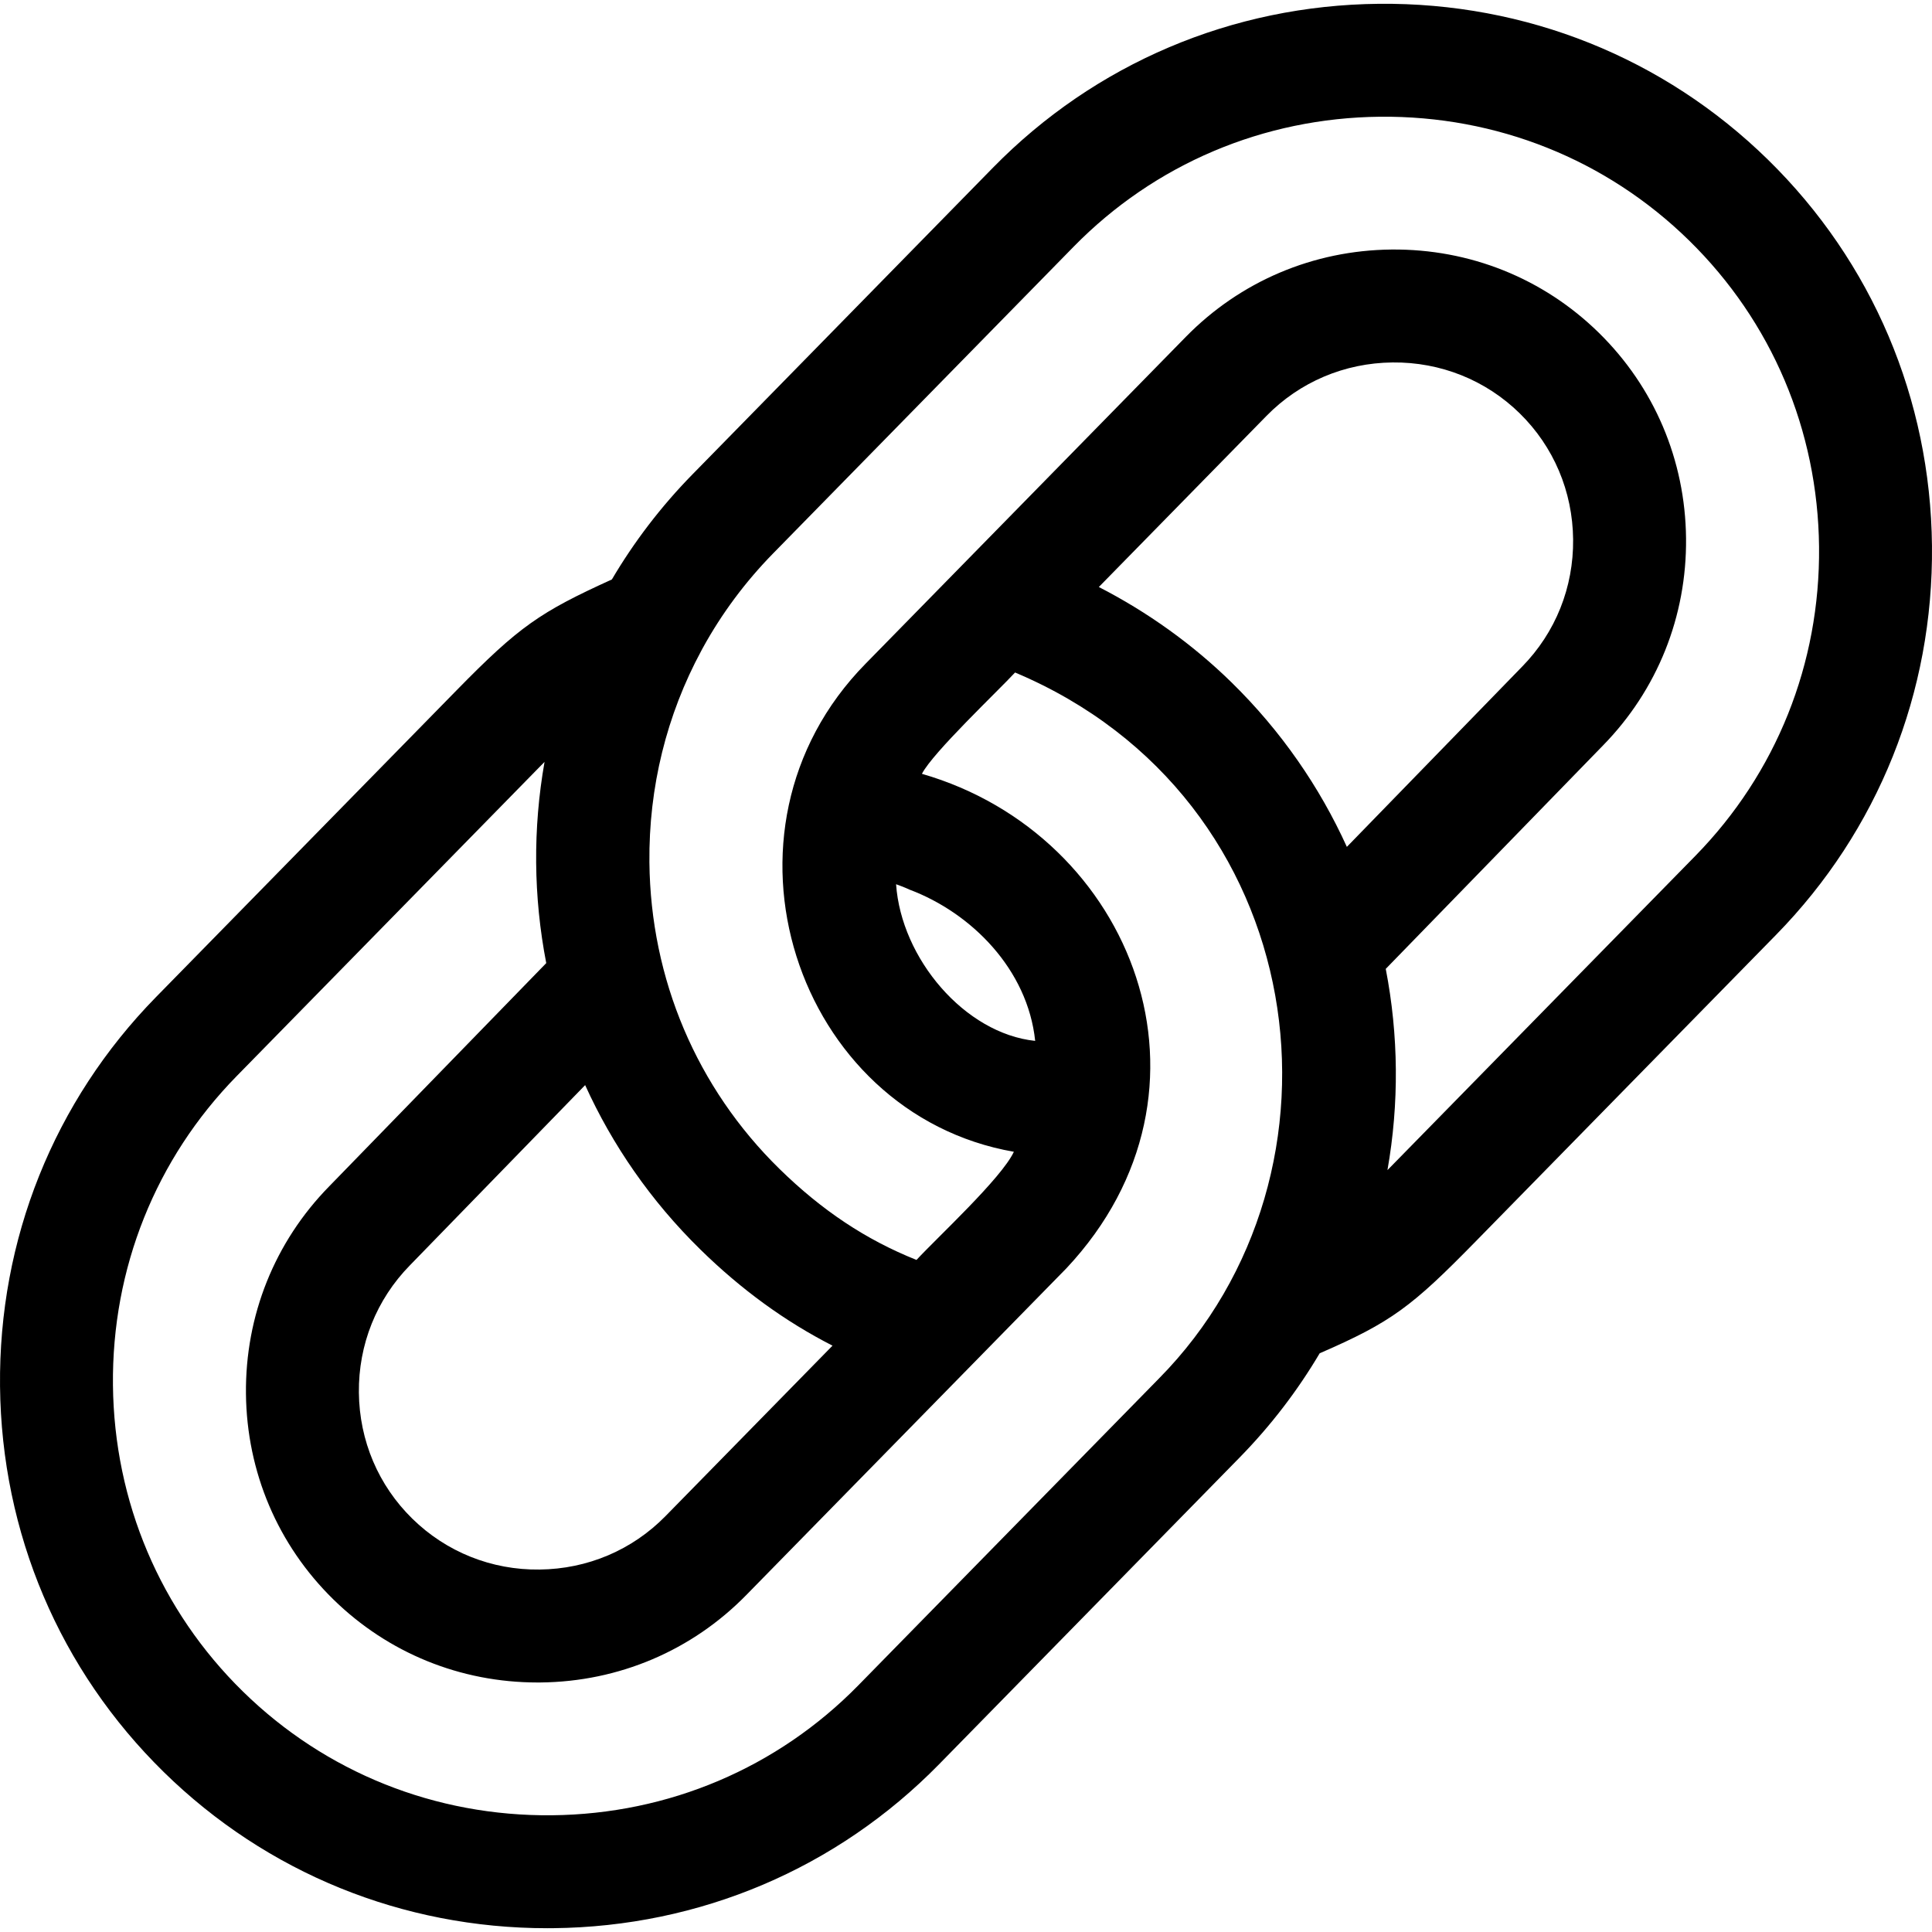
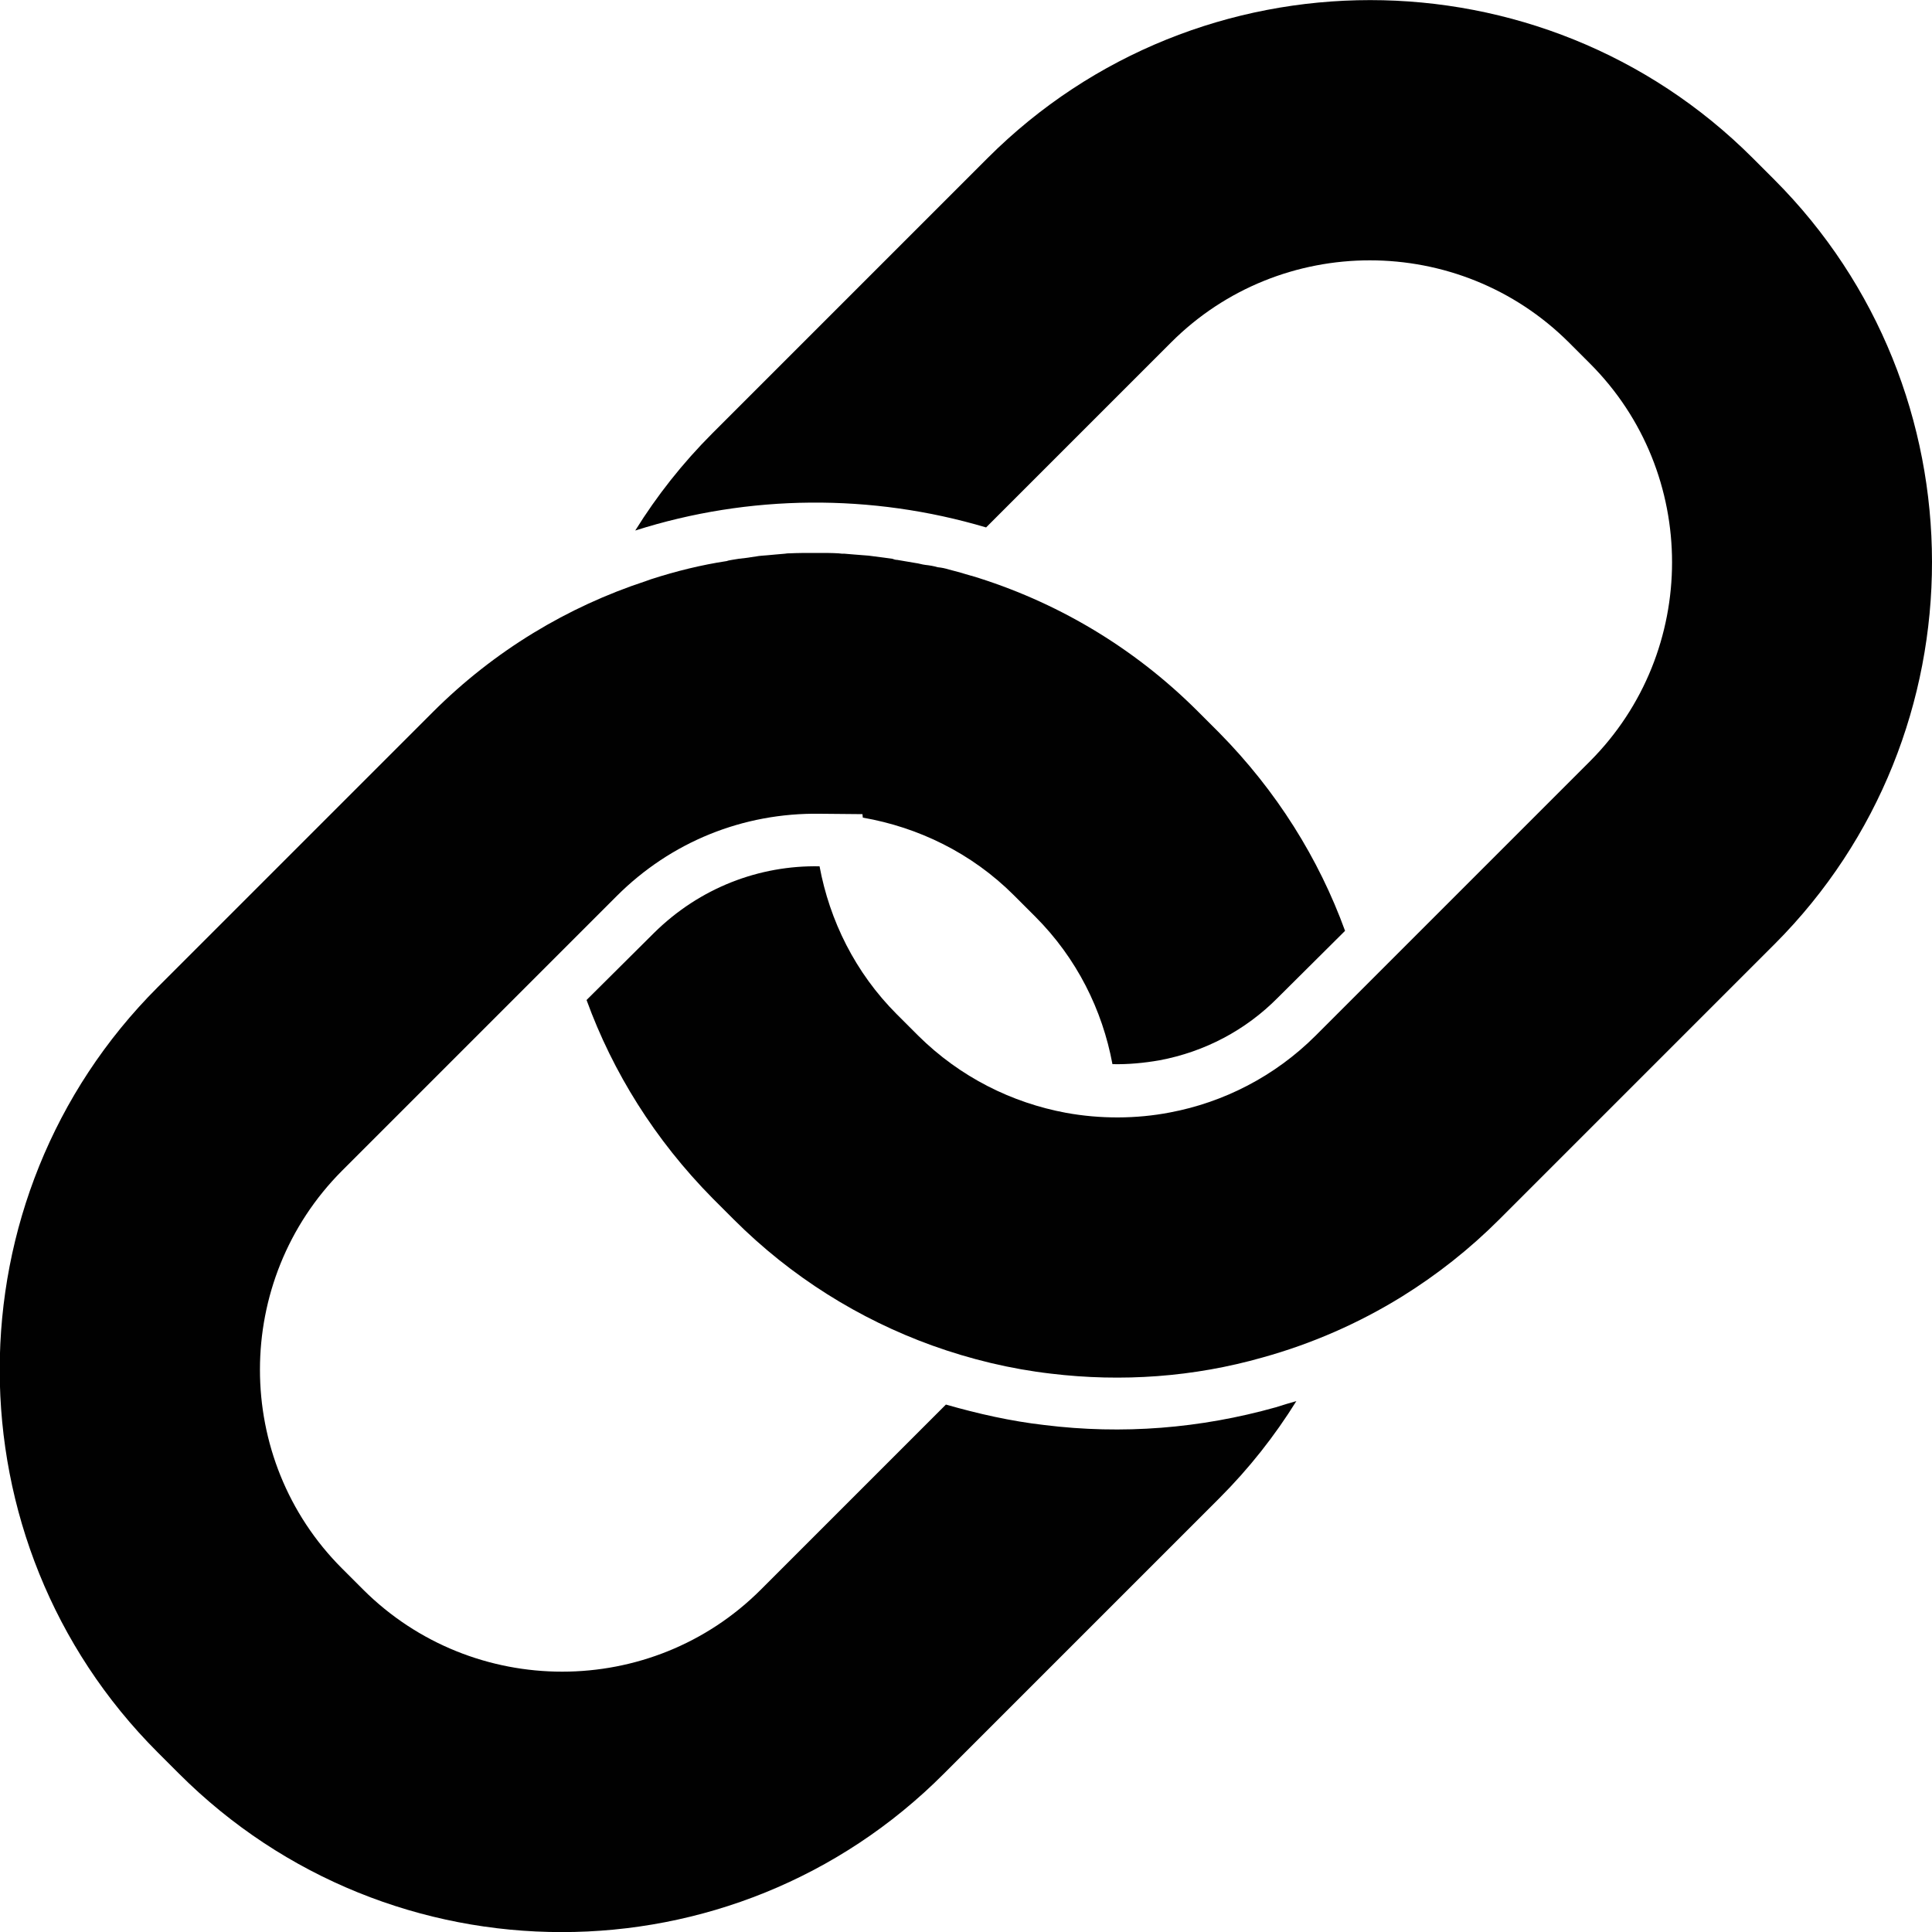
- <svg xmlns="http://www.w3.org/2000/svg" id="Layer_1" enable-background="new 0 0 513.241 513.241" height="512" viewBox="0 0 513.241 513.241" width="512">
-   <path d="m469.693 42.448c-27.679-27.12-64.38-41.811-103.392-41.438-38.994.398-75.405 15.861-102.524 43.54l-79.823 81.47c-8.423 8.596-15.551 17.984-21.409 27.914-19.134 8.7-24.618 12.468-41.278 29.471l-79.822 81.469c-27.12 27.679-41.835 64.397-41.437 103.392.398 38.995 15.861 75.405 43.54 102.524 27.314 26.762 63.43 41.445 101.85 41.445.513 0 1.028-.003 1.542-.008 38.994-.398 75.405-15.861 102.524-43.54l79.823-81.47c8.365-8.537 15.453-17.855 21.288-27.71 19.119-8.303 24.438-12.364 41.4-29.676l79.822-81.469c27.12-27.679 41.835-64.397 41.437-103.392-.398-38.992-15.861-75.402-43.541-102.522zm-283.635 289.489c10.87 10.65 22.479 19.096 35.102 25.54l-44.363 45.278c-8.843 9.026-20.736 14.068-33.489 14.198-12.72.162-24.747-4.667-33.772-13.511-9.025-8.843-14.067-20.736-14.198-33.489-.13-12.753 4.668-24.747 13.551-33.813l46.556-47.877c7.214 15.895 17.416 30.744 30.613 43.674zm41.977 115.757c-21.511 21.955-50.42 34.22-81.402 34.537-30.957.309-60.135-11.356-82.091-32.868-21.955-21.511-34.22-50.42-34.537-81.402-.316-30.982 11.356-60.136 32.868-82.091l79.822-81.469c.685-.699 1.333-1.358 1.965-1.999-3.123 17.683-2.967 35.827.452 53.452l-57.692 59.332c-14.451 14.749-22.293 34.308-22.081 55.074s8.452 40.16 23.201 54.611c14.556 14.262 33.792 22.086 54.254 22.085.272 0 .548-.001.82-.004 20.766-.212 40.161-8.452 54.612-23.201l85.085-86.841c44.257-47.199 17.896-115.107-38.4-131.342 2.883-5.638 20.231-22.029 24.744-26.916 79.228 33.343 92.326 132.792 38.203 187.572zm13.584-211.362c16.476 6.198 31.395 21.217 33.379 40.182-18.731-1.958-35.587-21.889-36.951-41.616 2.06.733 3.257 1.283 3.572 1.434zm85.565-55.029c-10.34-10.13-22.299-18.695-35.276-25.363l44.537-45.456c8.843-9.025 20.736-14.067 33.489-14.198 12.728-.131 24.747 4.667 33.772 13.511 9.025 8.843 14.067 20.736 14.198 33.489.13 12.752-4.668 24.747-13.551 33.812l-46.556 47.876c-7.215-15.892-17.417-30.741-30.613-43.671zm123.184 46.067-79.822 81.469c-.685.699-1.333 1.359-1.966 2.002 3.124-17.684 2.968-35.83-.452-53.457l57.694-59.33c14.451-14.75 22.293-34.309 22.081-55.074-.212-20.766-8.452-40.16-23.201-54.611-14.749-14.452-34.297-22.282-55.074-22.081-20.766.212-40.161 8.452-54.612 23.201l-85.085 86.841c-43.632 44.397-18.457 119.548 39.404 129.643-3.265 7.039-20.503 22.905-25.863 28.732-13.415-5.348-25.155-13.162-36.418-24.198-21.955-21.511-34.22-50.42-34.537-81.402-.204-19.989 4.589-39.213 13.789-56.238.138-.249.279-.497.403-.753 4.993-9.077 11.247-17.518 18.675-25.099l79.823-81.47c21.511-21.955 50.42-34.22 81.402-34.537 30.981-.295 60.136 11.356 82.091 32.868 21.955 21.511 34.22 50.42 34.537 81.402.315 30.983-11.358 60.137-32.869 82.092z" />
+ <svg xmlns="http://www.w3.org/2000/svg" version="1.1" id="Layer_1" x="0px" y="0px" viewBox="0 0 500 500" enable-background="new 0 0 500 500" xml:space="preserve">
+   <g>
+     <path fill="#010101" d="M459.1,46.4l-5.5-5.5c-54.5-54.5-143.5-54.5-198,0l-71.2,71.2c-7.8,7.8-14.4,16.2-20,25.2   c29.5-9.4,61.2-9.6,90.8-0.8l47.9-47.9c28.3-28.3,74.5-28.3,102.9,0l5.5,5.5c28.3,28.3,28.3,74.5,0,102.9l-47.9,47.9l-22.3,22.3   l-0.8,0.8c-10.6,10.6-23.9,17.3-37.7,19.9c-8.8,1.7-18.1,1.7-26.9,0.1c-14-2.6-27.4-9.2-38.3-20l-5.5-5.5   c-10.8-10.8-17.4-24.3-20-38.3c-15.5-0.3-31,5.5-42.9,17.3l-17.4,17.3c6.8,18.7,17.7,36.2,32.6,51.3l5.5,5.5   c14.9,14.9,32.5,25.8,51.3,32.6c10,3.6,20.4,6.1,30.8,7.3c18.3,2.2,36.9,0.9,54.8-4.2c12.6-3.5,24.8-8.8,36.1-15.8   c9-5.6,17.4-12.2,25.2-20l71.2-71.2C513.6,189.9,513.6,100.9,459.1,46.4z" />
+     <path fill="#010101" d="M270.3,368.8c-8.7-1-17.1-2.9-25.5-5.3l-47.9,47.9c-28.3,28.3-74.5,28.3-102.9,0l-5.5-5.5   c-28.3-28.3-28.3-74.5,0-102.9l47.7-47.7l23.4-23.4c14-14,32.7-21.6,52.6-21.3l11,0.1l0.1,0.9c14.3,2.5,28.1,9.1,39.1,20.1l5.5,5.5   c10.8,10.8,17.4,24.2,20,38.2c4,0.1,8.2-0.3,12.2-1c11.7-2.2,22.3-7.8,30.6-16.2l17.4-17.3c-6.8-18.7-17.7-36.2-32.6-51.3l-5.5-5.5   c-16.9-16.9-37.1-28.6-58.6-35.1h-0.1c-0.9-0.3-1.8-0.5-2.7-0.8c-1-0.3-1.9-0.5-3-0.8c-0.9-0.3-1.9-0.5-2.9-0.6   c-1-0.3-2.2-0.5-3.2-0.6c-0.9-0.1-1.7-0.4-2.6-0.5c-1.6-0.3-3.1-0.5-4.7-0.8c-0.4,0-0.8-0.1-1.3-0.3c-2.1-0.3-4-0.5-6.1-0.8   c-0.4,0-0.9-0.1-1.3-0.1c-1.7-0.1-3.4-0.3-4.9-0.4c-0.5,0-1,0-1.6-0.1c-1.7-0.1-3.4-0.1-5.1-0.1c-0.4,0-0.9,0-1.3,0   c-2.1,0-4.2,0-6.2,0.1c-0.4,0-0.8,0-1.3,0.1c-1.6,0.1-3.1,0.3-4.5,0.4c-0.9,0.1-1.9,0.1-2.9,0.3c-0.9,0.1-1.8,0.3-2.7,0.4   c-1.2,0.1-2.5,0.3-3.6,0.5c-0.4,0.1-0.8,0.1-1.3,0.3c-6.6,1-13.1,2.6-19.6,4.7l-1.4,0.5c-20.1,6.6-39.1,17.9-55.1,33.9l-71.2,71.2   c-54.5,54.5-54.5,143.5,0,198l5.5,5.5c54.7,54.7,143.5,54.7,198,0l71.2-71.2c7.8-7.8,14.4-16.2,20-25.2c-1.7,0.5-3.5,1-5.3,1.6   C310.6,369.7,290.5,371.3,270.3,368.8z" />
+   </g>
</svg>
